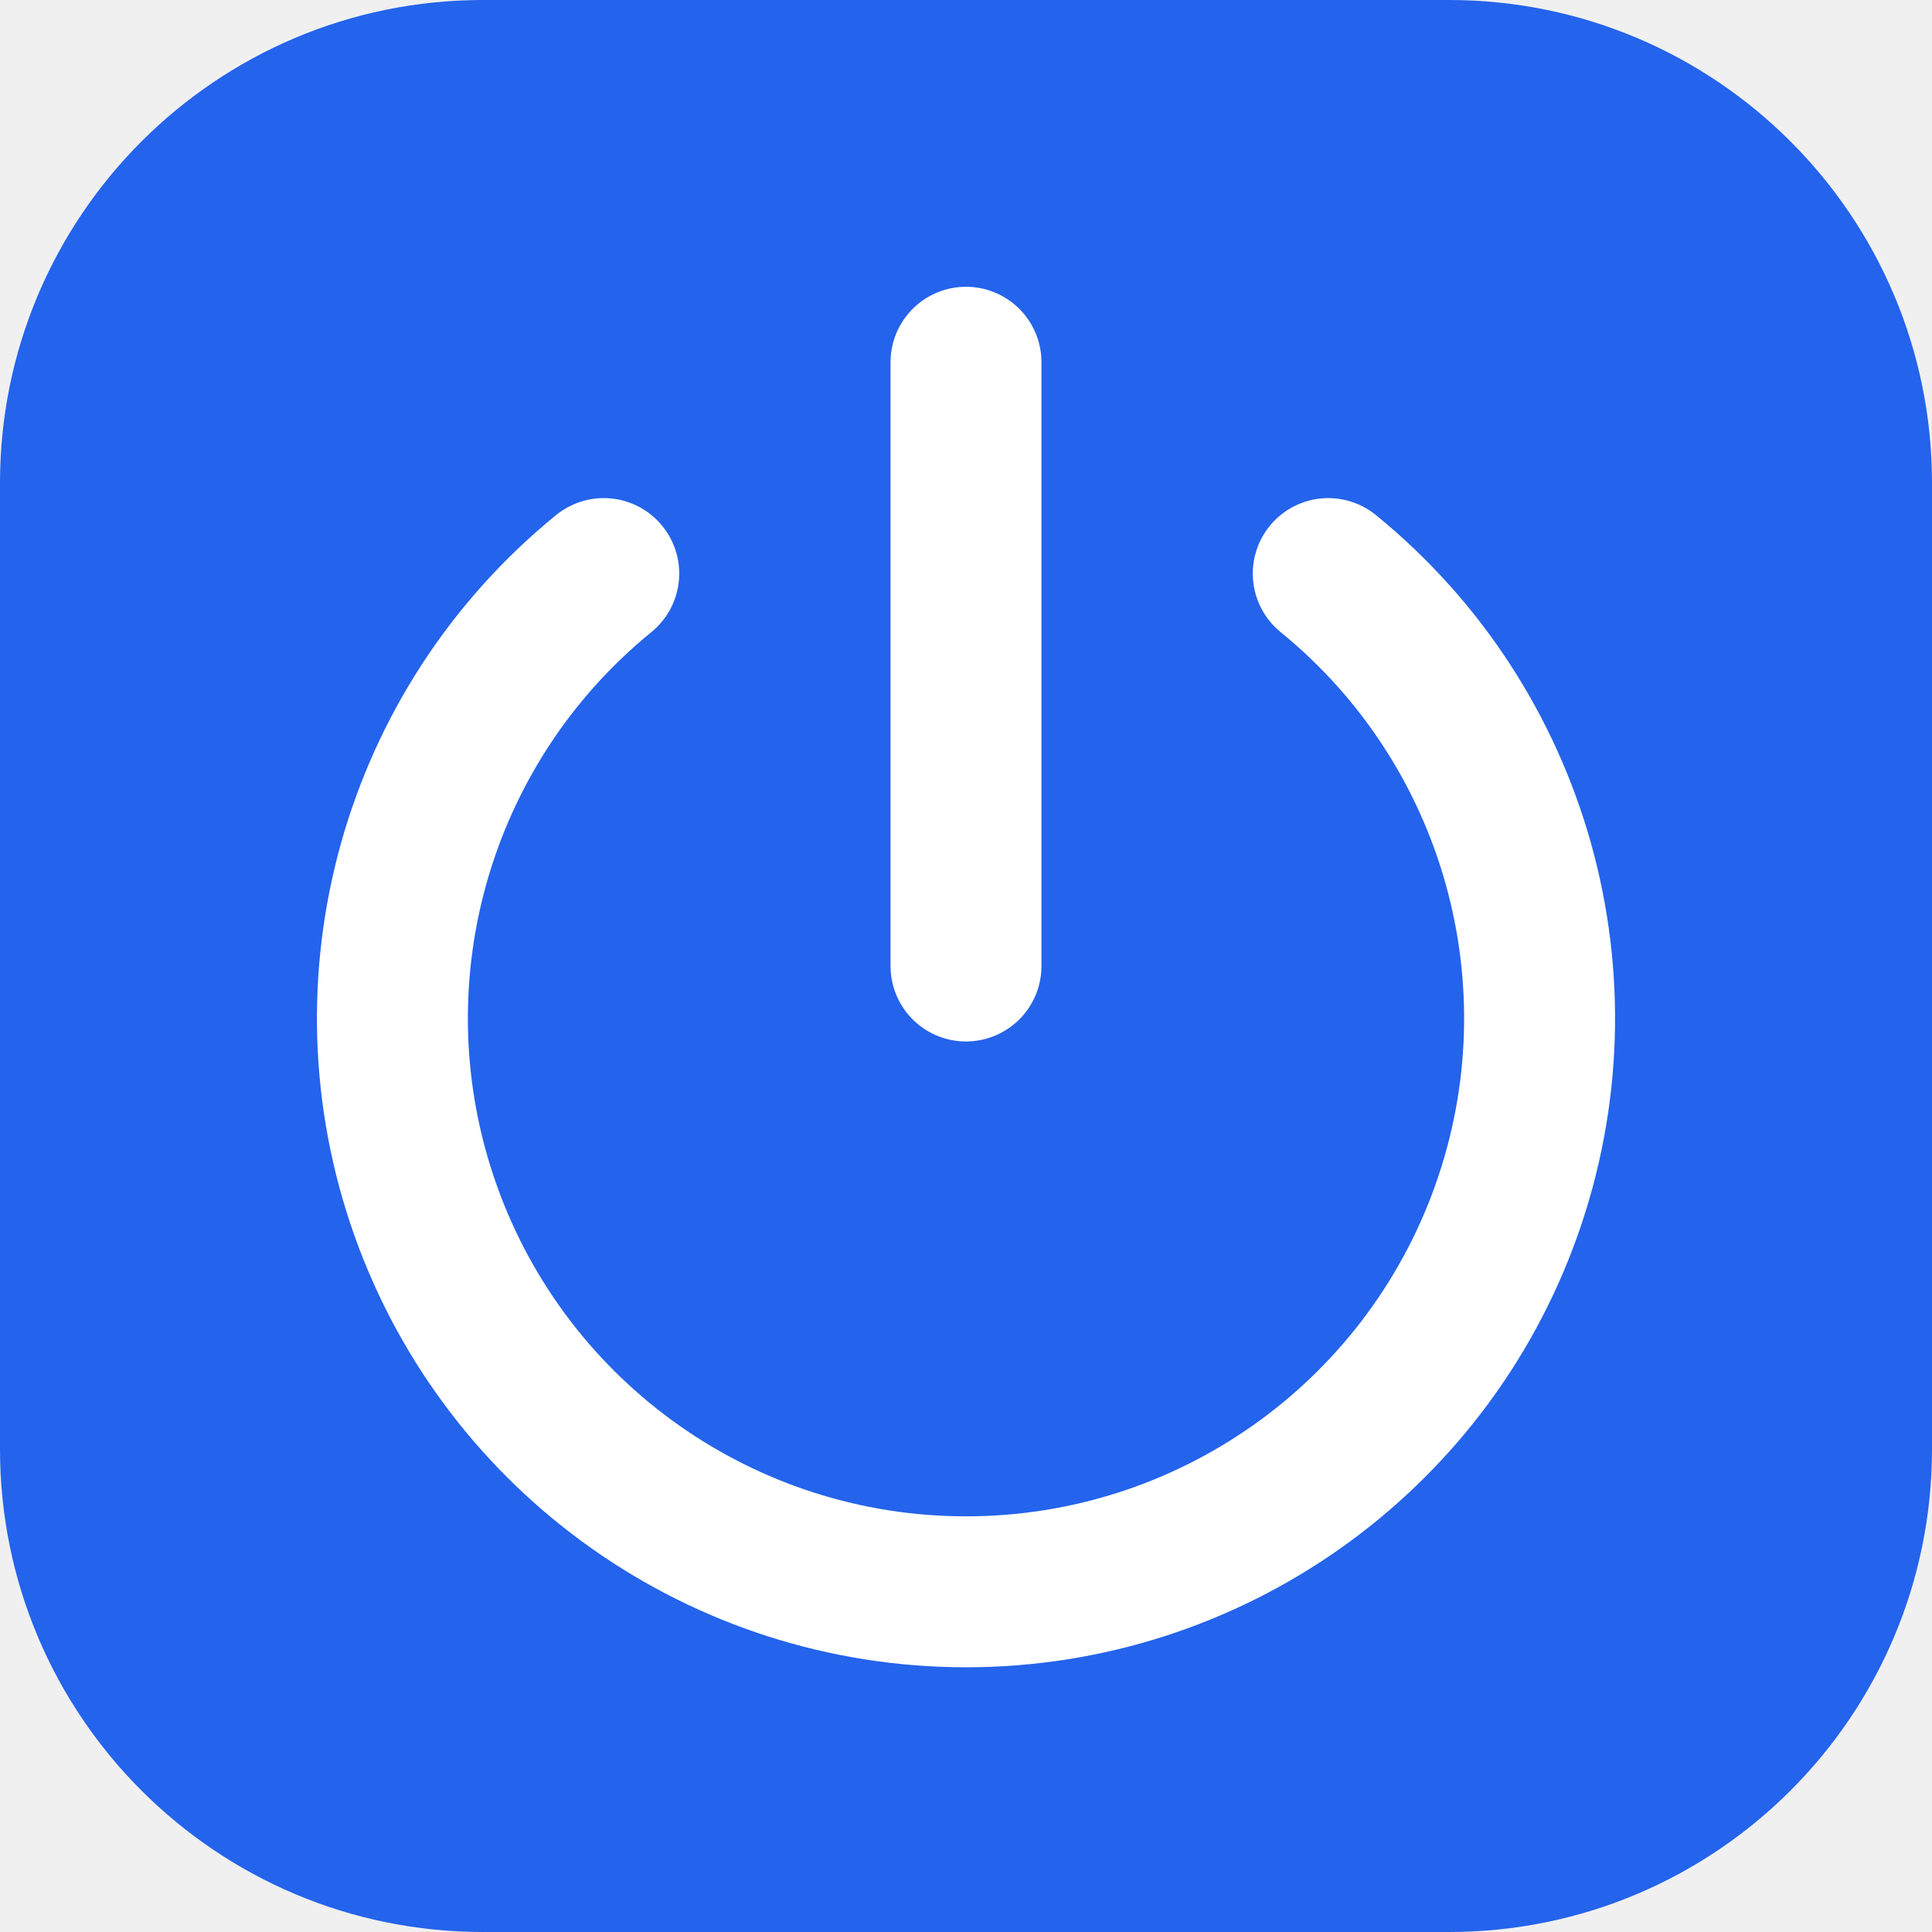
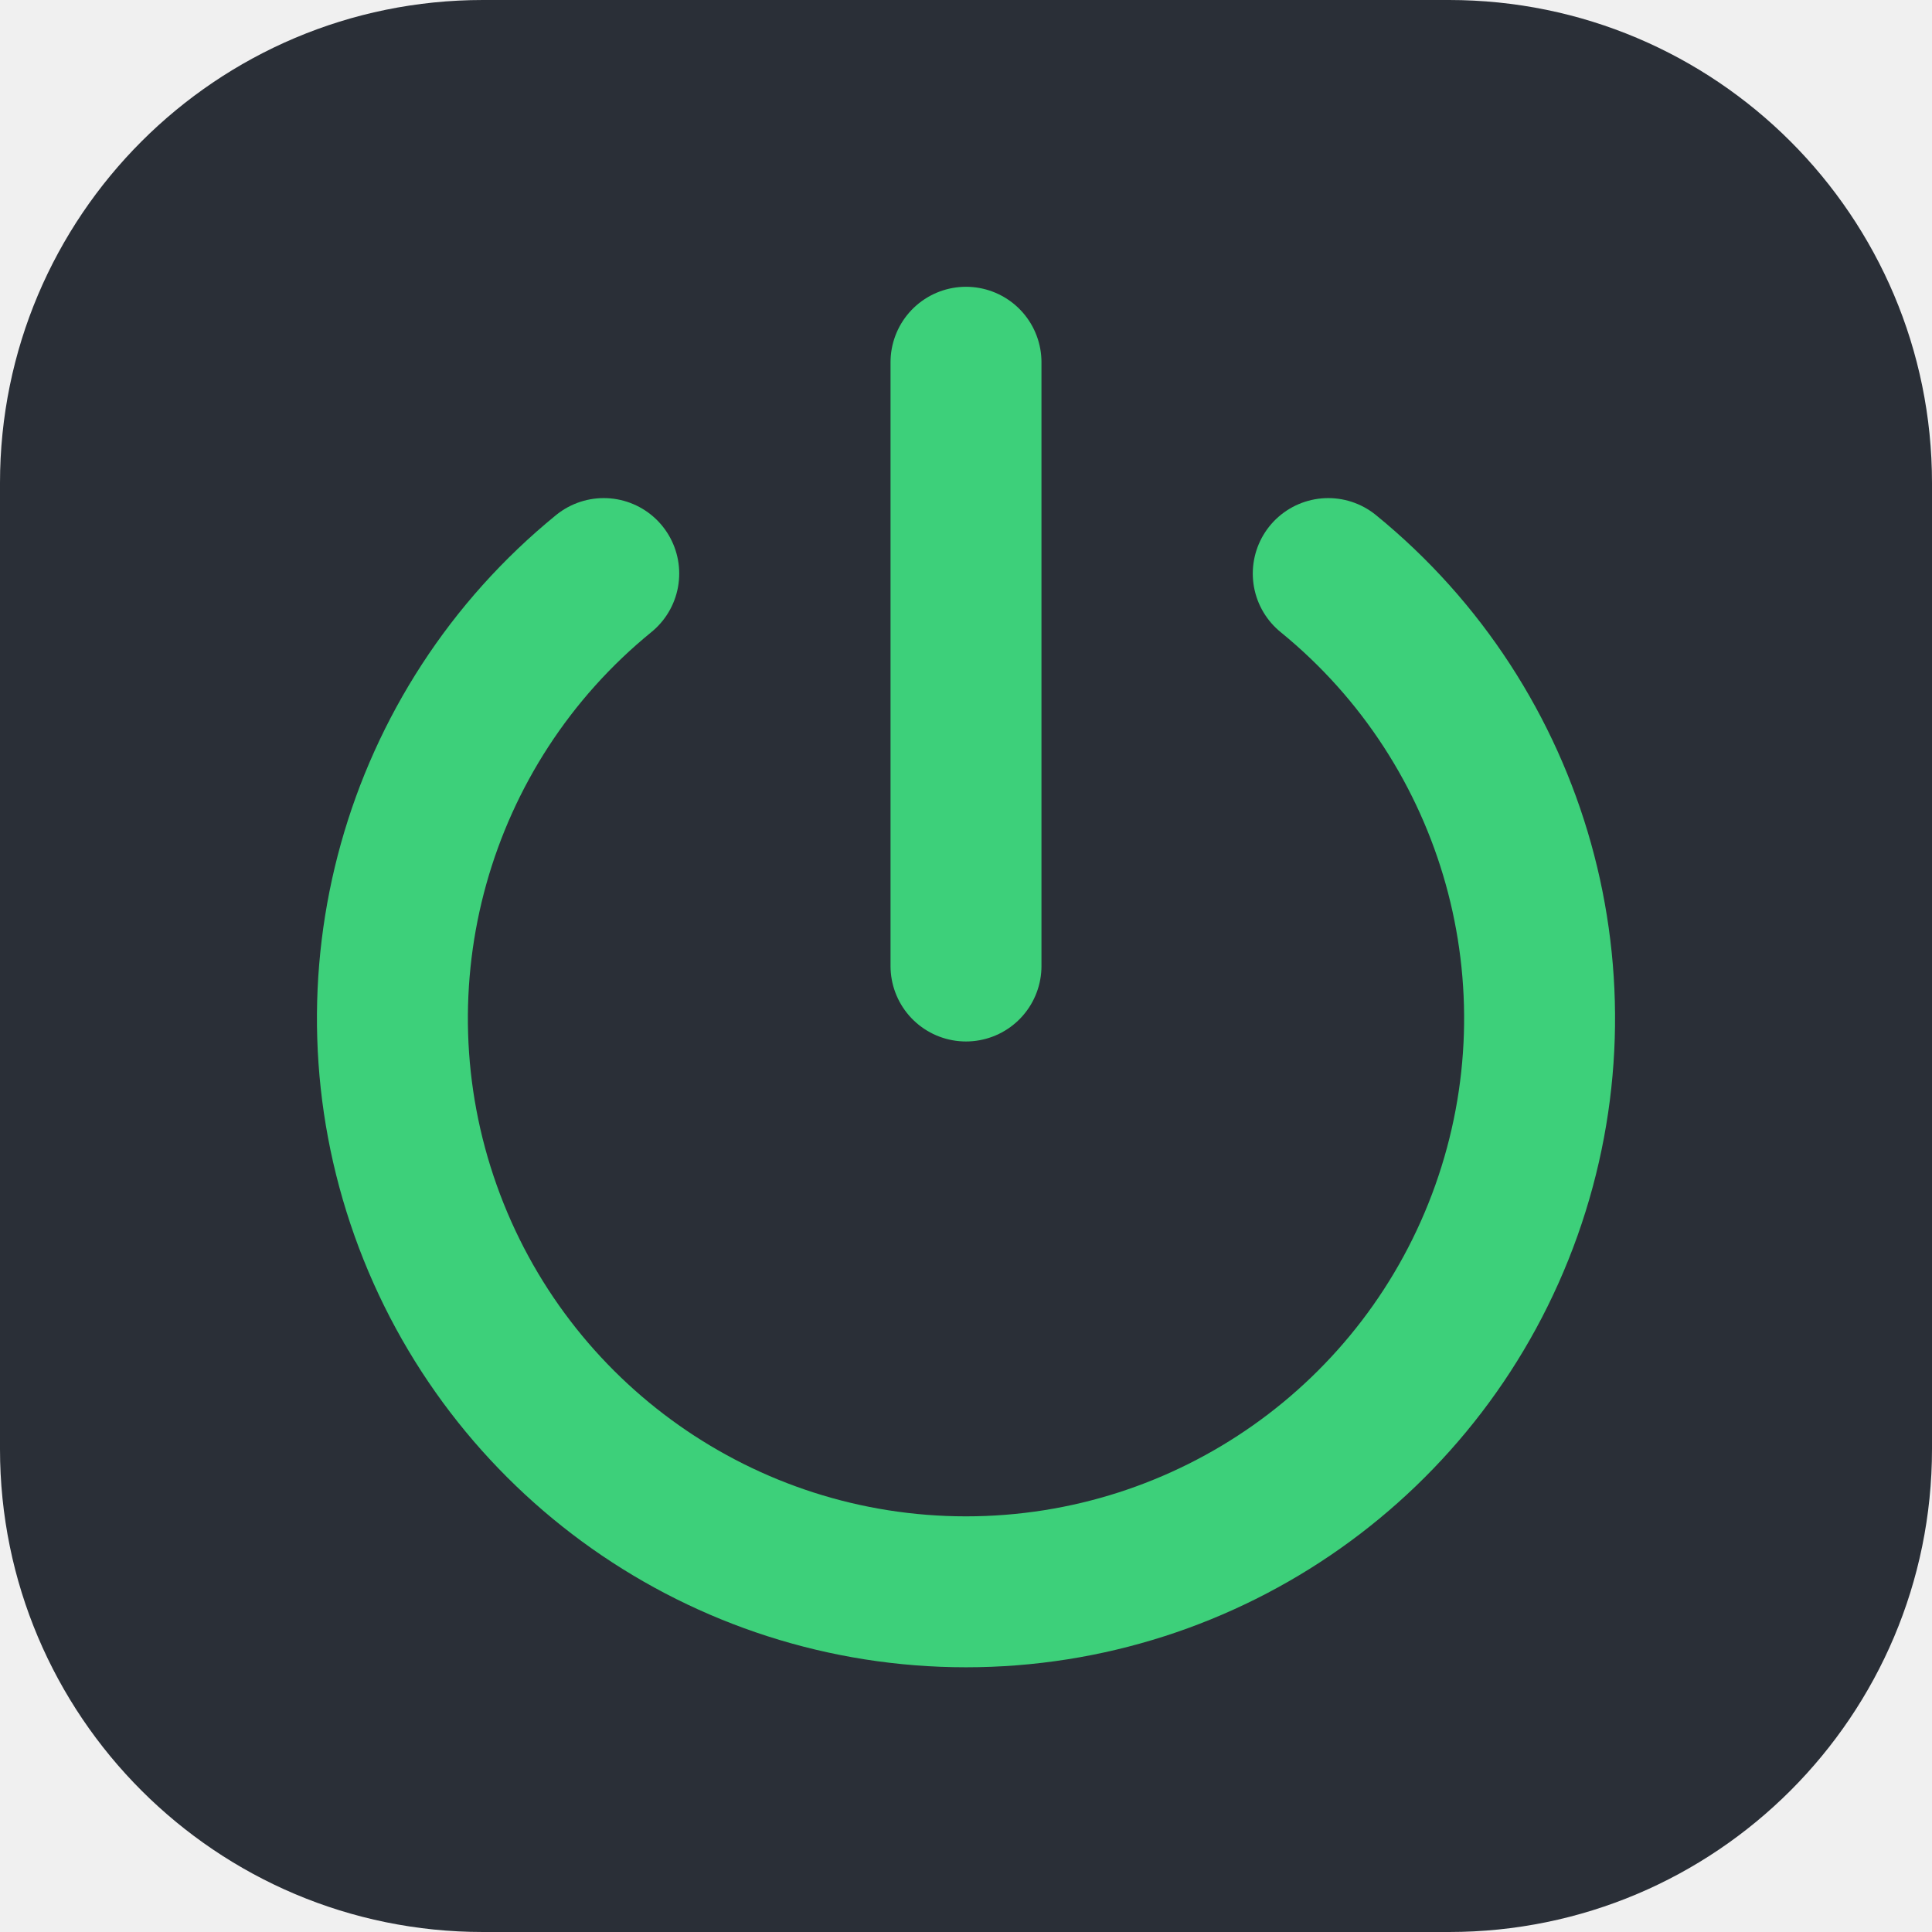
<svg xmlns="http://www.w3.org/2000/svg" viewBox="0 0 64 64">
-   <rect width="64" height="64" rx="16" fill="#2463eb" />
-   <path d="M32 12v20M20 19a19 19 0 1 0 24 0" fill="none" stroke="#fff" stroke-width="5" stroke-linecap="round" />
+   <rect width="64" height="64" rx="16" fill="#2a2f37" />
+   <path d="M32 12v20M20 19a19 19 0 1 0 24 0" fill="none" stroke="#3dd07a" stroke-width="5" stroke-linecap="round" />
</svg>
